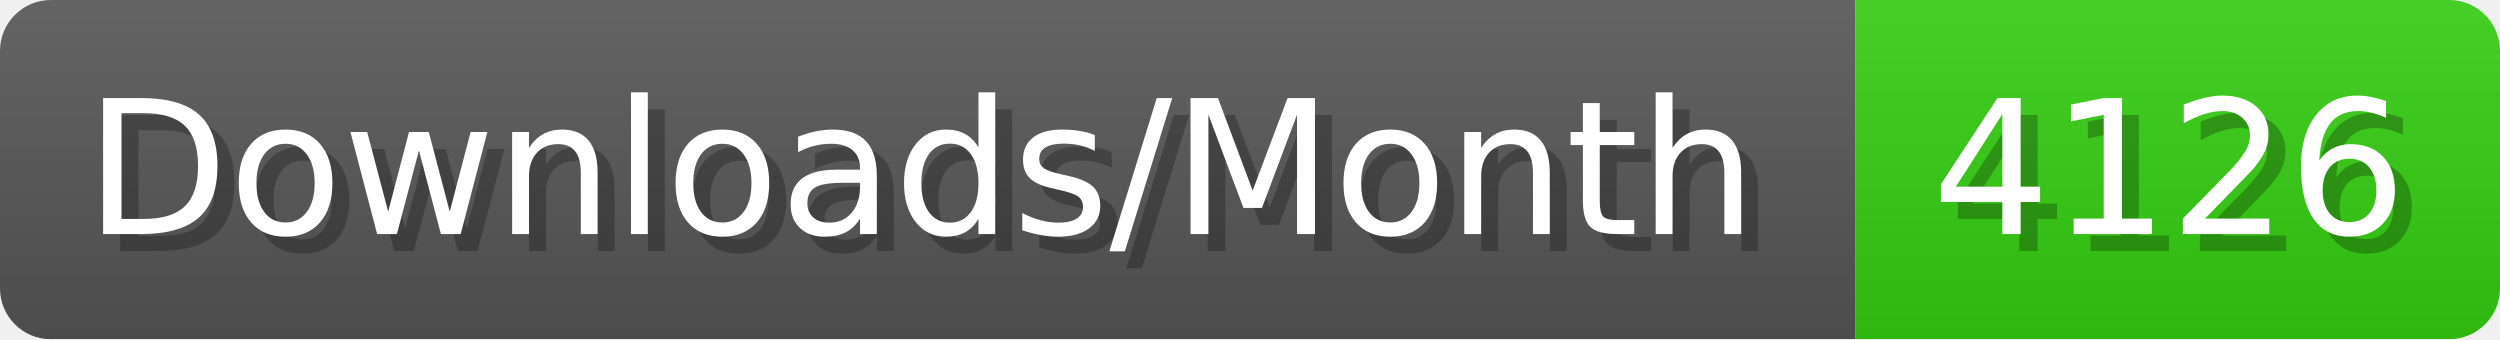
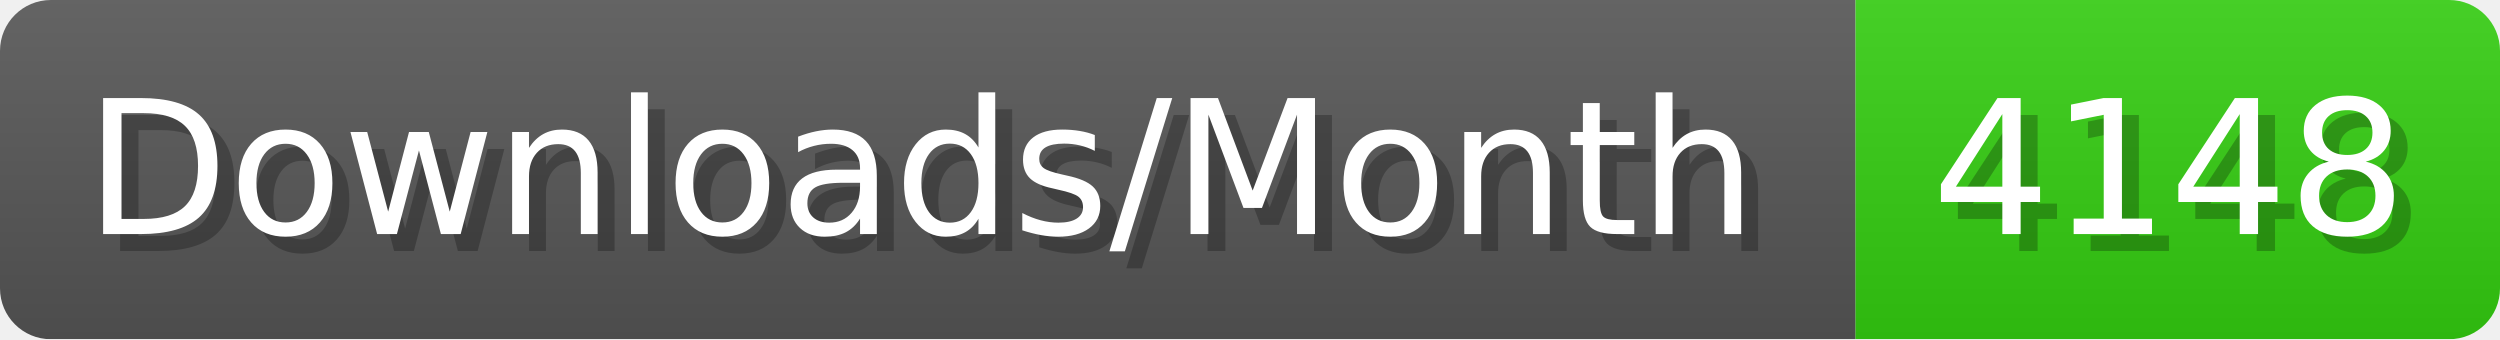
- <svg xmlns="http://www.w3.org/2000/svg" width="147.4" height="20" viewBox="0 0 1474 200" role="img" aria-label="Downloads/Month: 4126">
+ <svg xmlns="http://www.w3.org/2000/svg" width="147.4" height="20" viewBox="0 0 1474 200" role="img" aria-label="Downloads/Month: 4148">
  <linearGradient id="YlXUI" x2="0" y2="100%">
    <stop offset="0" stop-opacity=".1" stop-color="#EEE" />
    <stop offset="1" stop-opacity=".1" />
  </linearGradient>
  <mask id="JHhop">
    <rect width="1474" height="200" rx="30" fill="#FFF" />
  </mask>
  <g mask="url(#JHhop)">
    <rect width="1094" height="200" fill="#555" />
    <rect width="380" height="200" fill="#3C1" x="1094" />
    <rect width="1474" height="200" fill="url(#YlXUI)" />
  </g>
  <g aria-hidden="true" fill="#fff" text-anchor="start" font-family="Verdana,DejaVu Sans,sans-serif" font-size="110">
    <text x="60" y="148" textLength="994" fill="#000" opacity="0.25">Downloads/Month</text>
    <text x="50" y="138" textLength="994">Downloads/Month</text>
-     <text x="1149" y="148" textLength="280" fill="#000" opacity="0.25">4126</text>
-     <text x="1139" y="138" textLength="280">4126</text>
+     <text x="1149" y="148" textLength="280" fill="#000" opacity="0.25">4148</text>
+     <text x="1139" y="138" textLength="280">4148</text>
  </g>
</svg>
